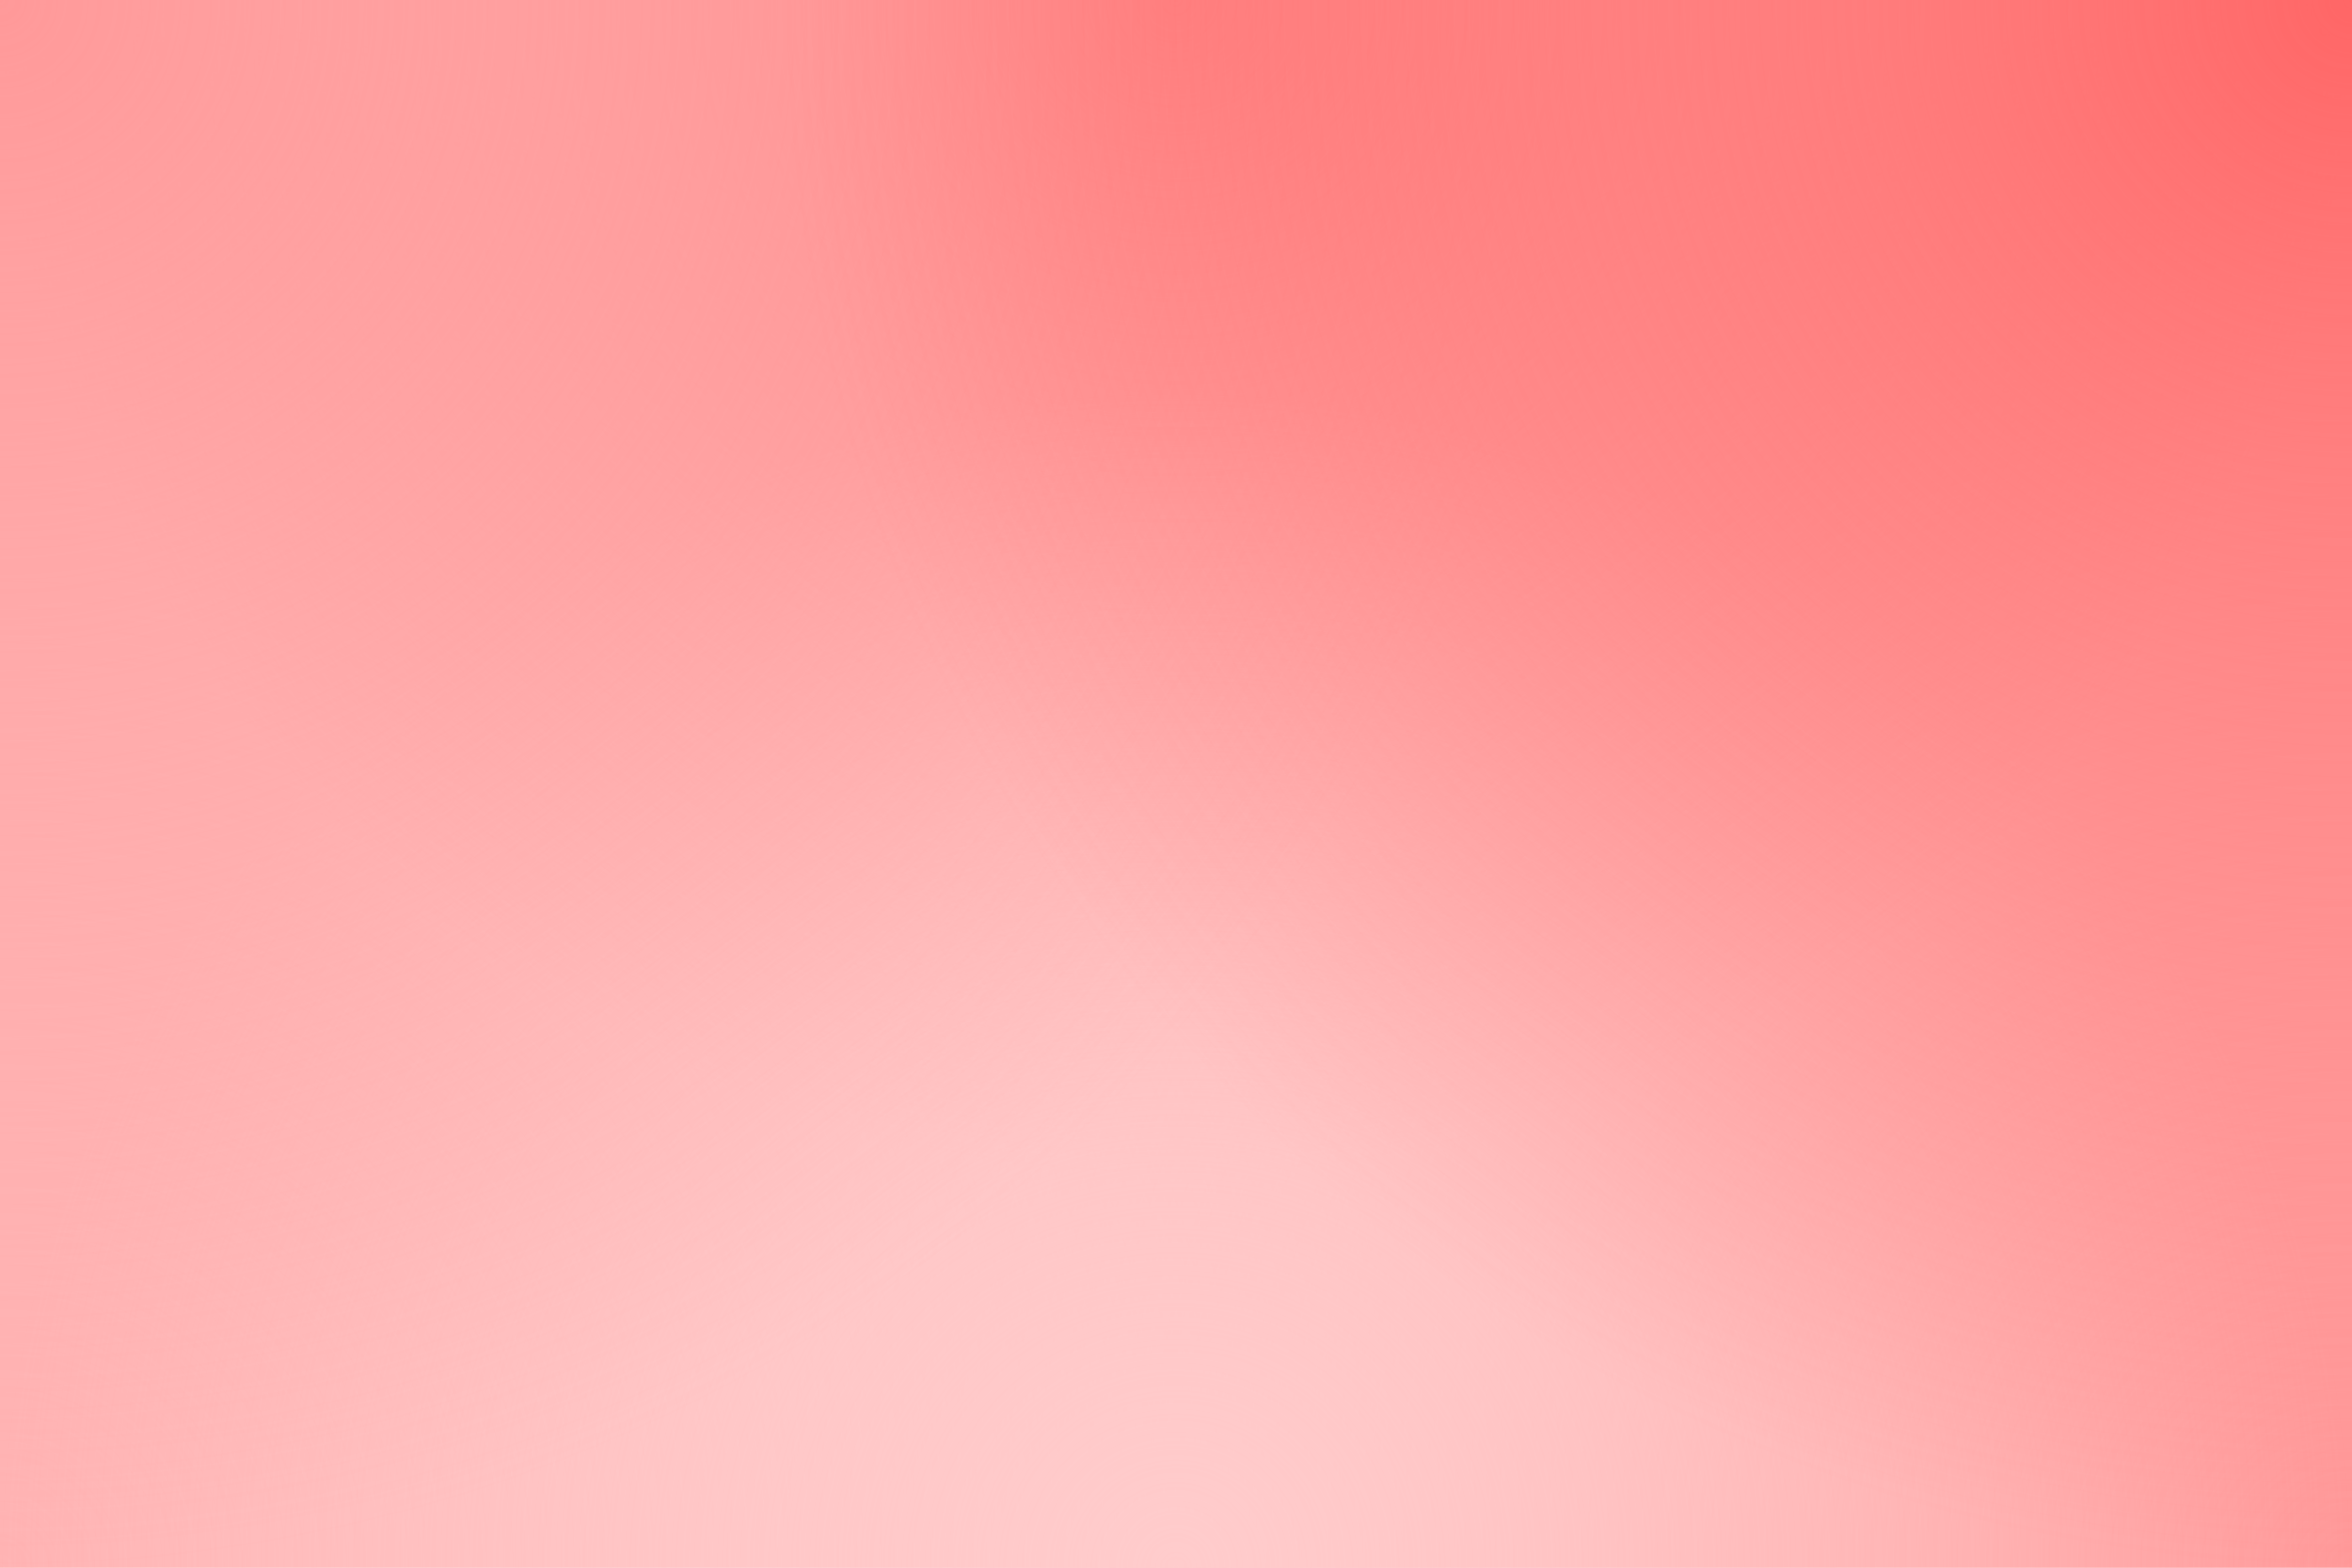
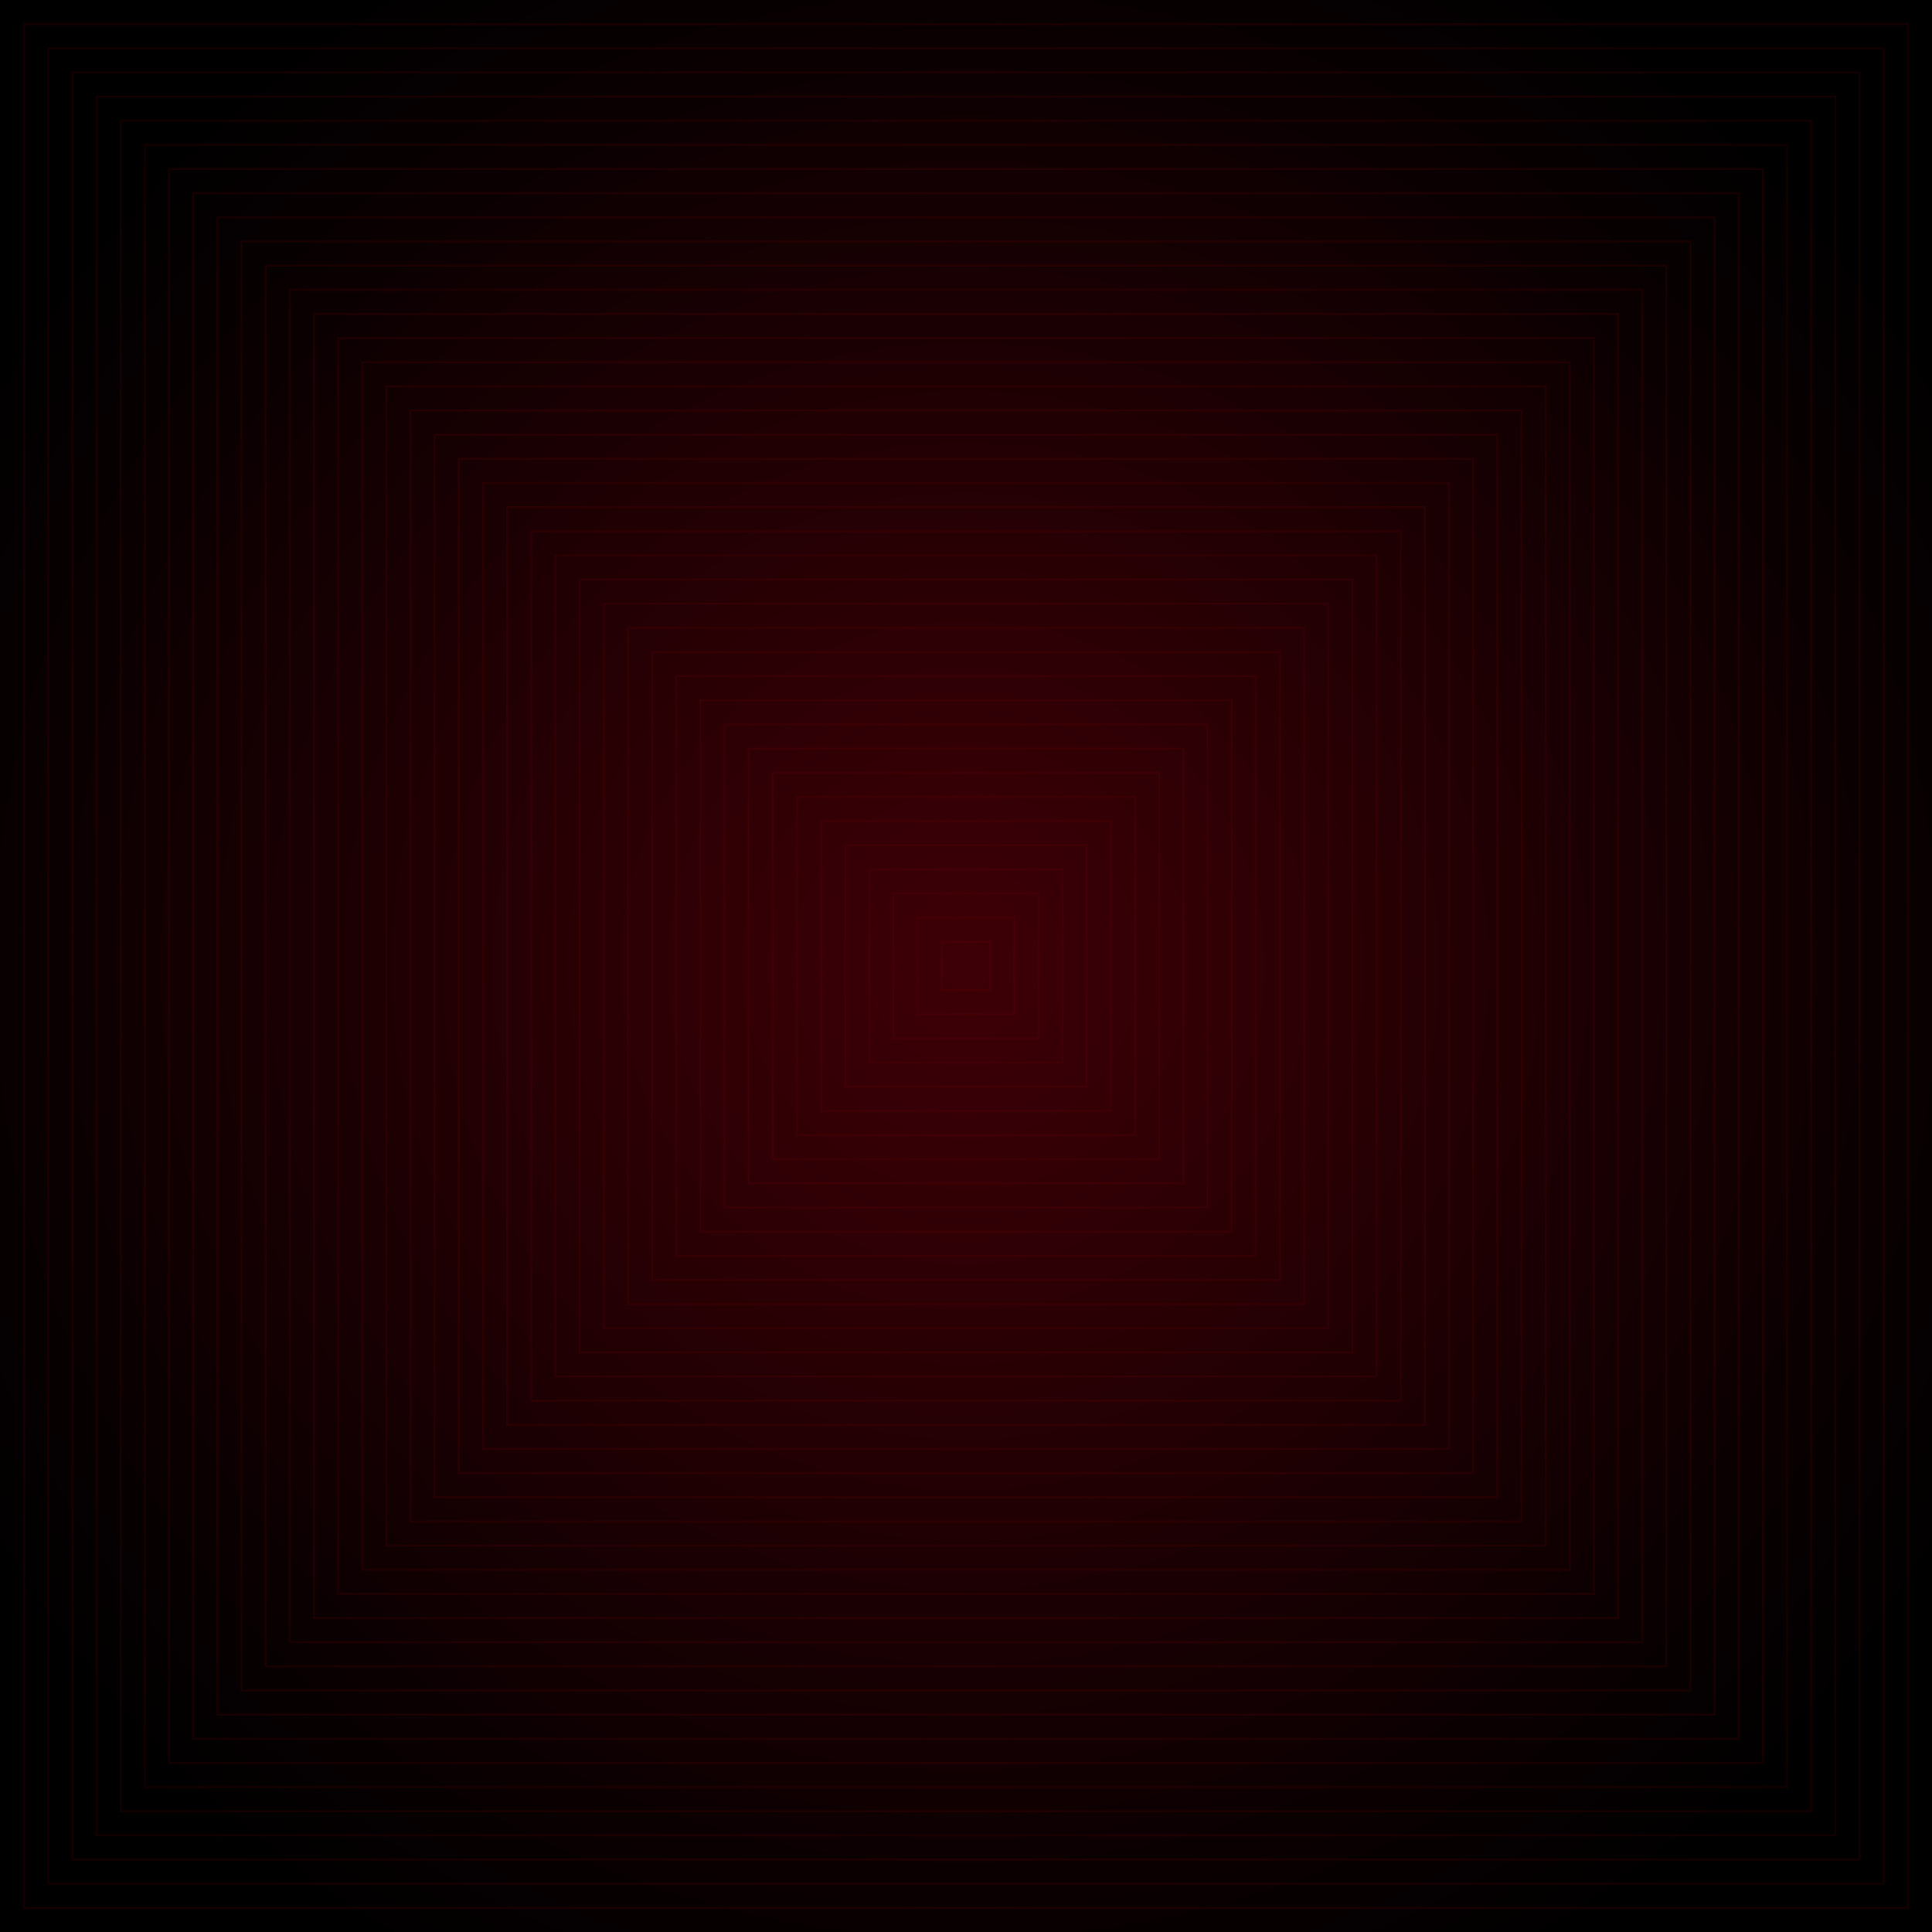
- <svg xmlns="http://www.w3.org/2000/svg" width="100%" height="100%" viewBox="0 0 1200 800">
-   <rect fill="#FFCCCC" width="1200" height="800" />
+ <svg xmlns="http://www.w3.org/2000/svg" viewBox="0 0 1000 1000">
+   <rect fill="#150000" width="1000" height="1000" />
  <defs>
-     <radialGradient id="a" cx="0" cy="800" r="800" gradientUnits="userSpaceOnUse">
-       <stop offset="0" stop-color="#ffb3b3" />
-       <stop offset="1" stop-color="#ffb3b3" stop-opacity="0" />
+     <radialGradient id="a" cx="500" cy="500" r="50%" gradientUnits="userSpaceOnUse">
+       <stop offset="0" stop-color="#150000" />
+       <stop offset="1" stop-color="#000000" />
    </radialGradient>
-     <radialGradient id="b" cx="1200" cy="800" r="800" gradientUnits="userSpaceOnUse">
-       <stop offset="0" stop-color="#ff9999" />
-       <stop offset="1" stop-color="#ff9999" stop-opacity="0" />
-     </radialGradient>
-     <radialGradient id="c" cx="600" cy="0" r="600" gradientUnits="userSpaceOnUse">
-       <stop offset="0" stop-color="#ff8080" />
-       <stop offset="1" stop-color="#ff8080" stop-opacity="0" />
-     </radialGradient>
-     <radialGradient id="d" cx="600" cy="800" r="600" gradientUnits="userSpaceOnUse">
-       <stop offset="0" stop-color="#FFCCCC" />
-       <stop offset="1" stop-color="#FFCCCC" stop-opacity="0" />
-     </radialGradient>
-     <radialGradient id="e" cx="0" cy="0" r="800" gradientUnits="userSpaceOnUse">
-       <stop offset="0" stop-color="#FF9999" />
-       <stop offset="1" stop-color="#FF9999" stop-opacity="0" />
-     </radialGradient>
-     <radialGradient id="f" cx="1200" cy="0" r="800" gradientUnits="userSpaceOnUse">
-       <stop offset="0" stop-color="#FF6666" />
-       <stop offset="1" stop-color="#FF6666" stop-opacity="0" />
+     <radialGradient id="b" cx="500" cy="500" r="60%" gradientUnits="userSpaceOnUse">
+       <stop offset="0" stop-color="#9B0016" stop-opacity="1" />
+       <stop offset="1" stop-color="#9B0016" stop-opacity="0" />
    </radialGradient>
  </defs>
-   <rect fill="url(#a)" width="1200" height="800" />
-   <rect fill="url(#b)" width="1200" height="800" />
-   <rect fill="url(#c)" width="1200" height="800" />
-   <rect fill="url(#d)" width="1200" height="800" />
-   <rect fill="url(#e)" width="1200" height="800" />
-   <rect fill="url(#f)" width="1200" height="800" />
+   <rect fill="url(#a)" width="1000" height="1000" />
+   <g fill="none" stroke="#440000" stroke-width="1" stroke-miterlimit="10" stroke-opacity=".3">
+     <rect x="12.5" y="12.5" width="975" height="975" />
+     <rect x="25" y="25" width="950" height="950" />
+     <rect x="37.5" y="37.5" width="925" height="925" />
+     <rect x="50" y="50" width="900" height="900" />
+     <rect x="62.5" y="62.5" width="875" height="875" />
+     <rect x="75" y="75" width="850" height="850" />
+     <rect x="87.5" y="87.5" width="825" height="825" />
+     <rect x="100" y="100" width="800" height="800" />
+     <rect x="112.5" y="112.5" width="775" height="775" />
+     <rect x="125" y="125" width="750" height="750" />
+     <rect x="137.5" y="137.5" width="725" height="725" />
+     <rect x="150" y="150" width="700" height="700" />
+     <rect x="162.5" y="162.5" width="675" height="675" />
+     <rect x="175" y="175" width="650" height="650" />
+     <rect x="187.5" y="187.5" width="625" height="625" />
+     <rect x="200" y="200" width="600" height="600" />
+     <rect x="212.5" y="212.5" width="575" height="575" />
+     <rect x="225" y="225" width="550" height="550" />
+     <rect x="237.5" y="237.5" width="525" height="525" />
+     <rect x="250" y="250" width="500" height="500" />
+     <rect x="262.5" y="262.5" width="475" height="475" />
+     <rect x="275" y="275" width="450" height="450" />
+     <rect x="287.5" y="287.5" width="425" height="425" />
+     <rect x="300" y="300" width="400" height="400" />
+     <rect x="312.5" y="312.5" width="375" height="375" />
+     <rect x="325" y="325" width="350" height="350" />
+     <rect x="337.5" y="337.5" width="325" height="325" />
+     <rect x="350" y="350" width="300" height="300" />
+     <rect x="362.5" y="362.5" width="275" height="275" />
+     <rect x="375" y="375" width="250" height="250" />
+     <rect x="387.5" y="387.5" width="225" height="225" />
+     <rect x="400" y="400" width="200" height="200" />
+     <rect x="412.5" y="412.5" width="175" height="175" />
+     <rect x="425" y="425" width="150" height="150" />
+     <rect x="437.5" y="437.5" width="125" height="125" />
+     <rect x="450" y="450" width="100" height="100" />
+     <rect x="462.5" y="462.5" width="75" height="75" />
+     <rect x="475" y="475" width="50" height="50" />
+     <rect x="487.5" y="487.5" width="25" height="25" />
+   </g>
+   <rect fill-opacity=".3" fill="url(#b)" width="1000" height="1000" />
</svg>
